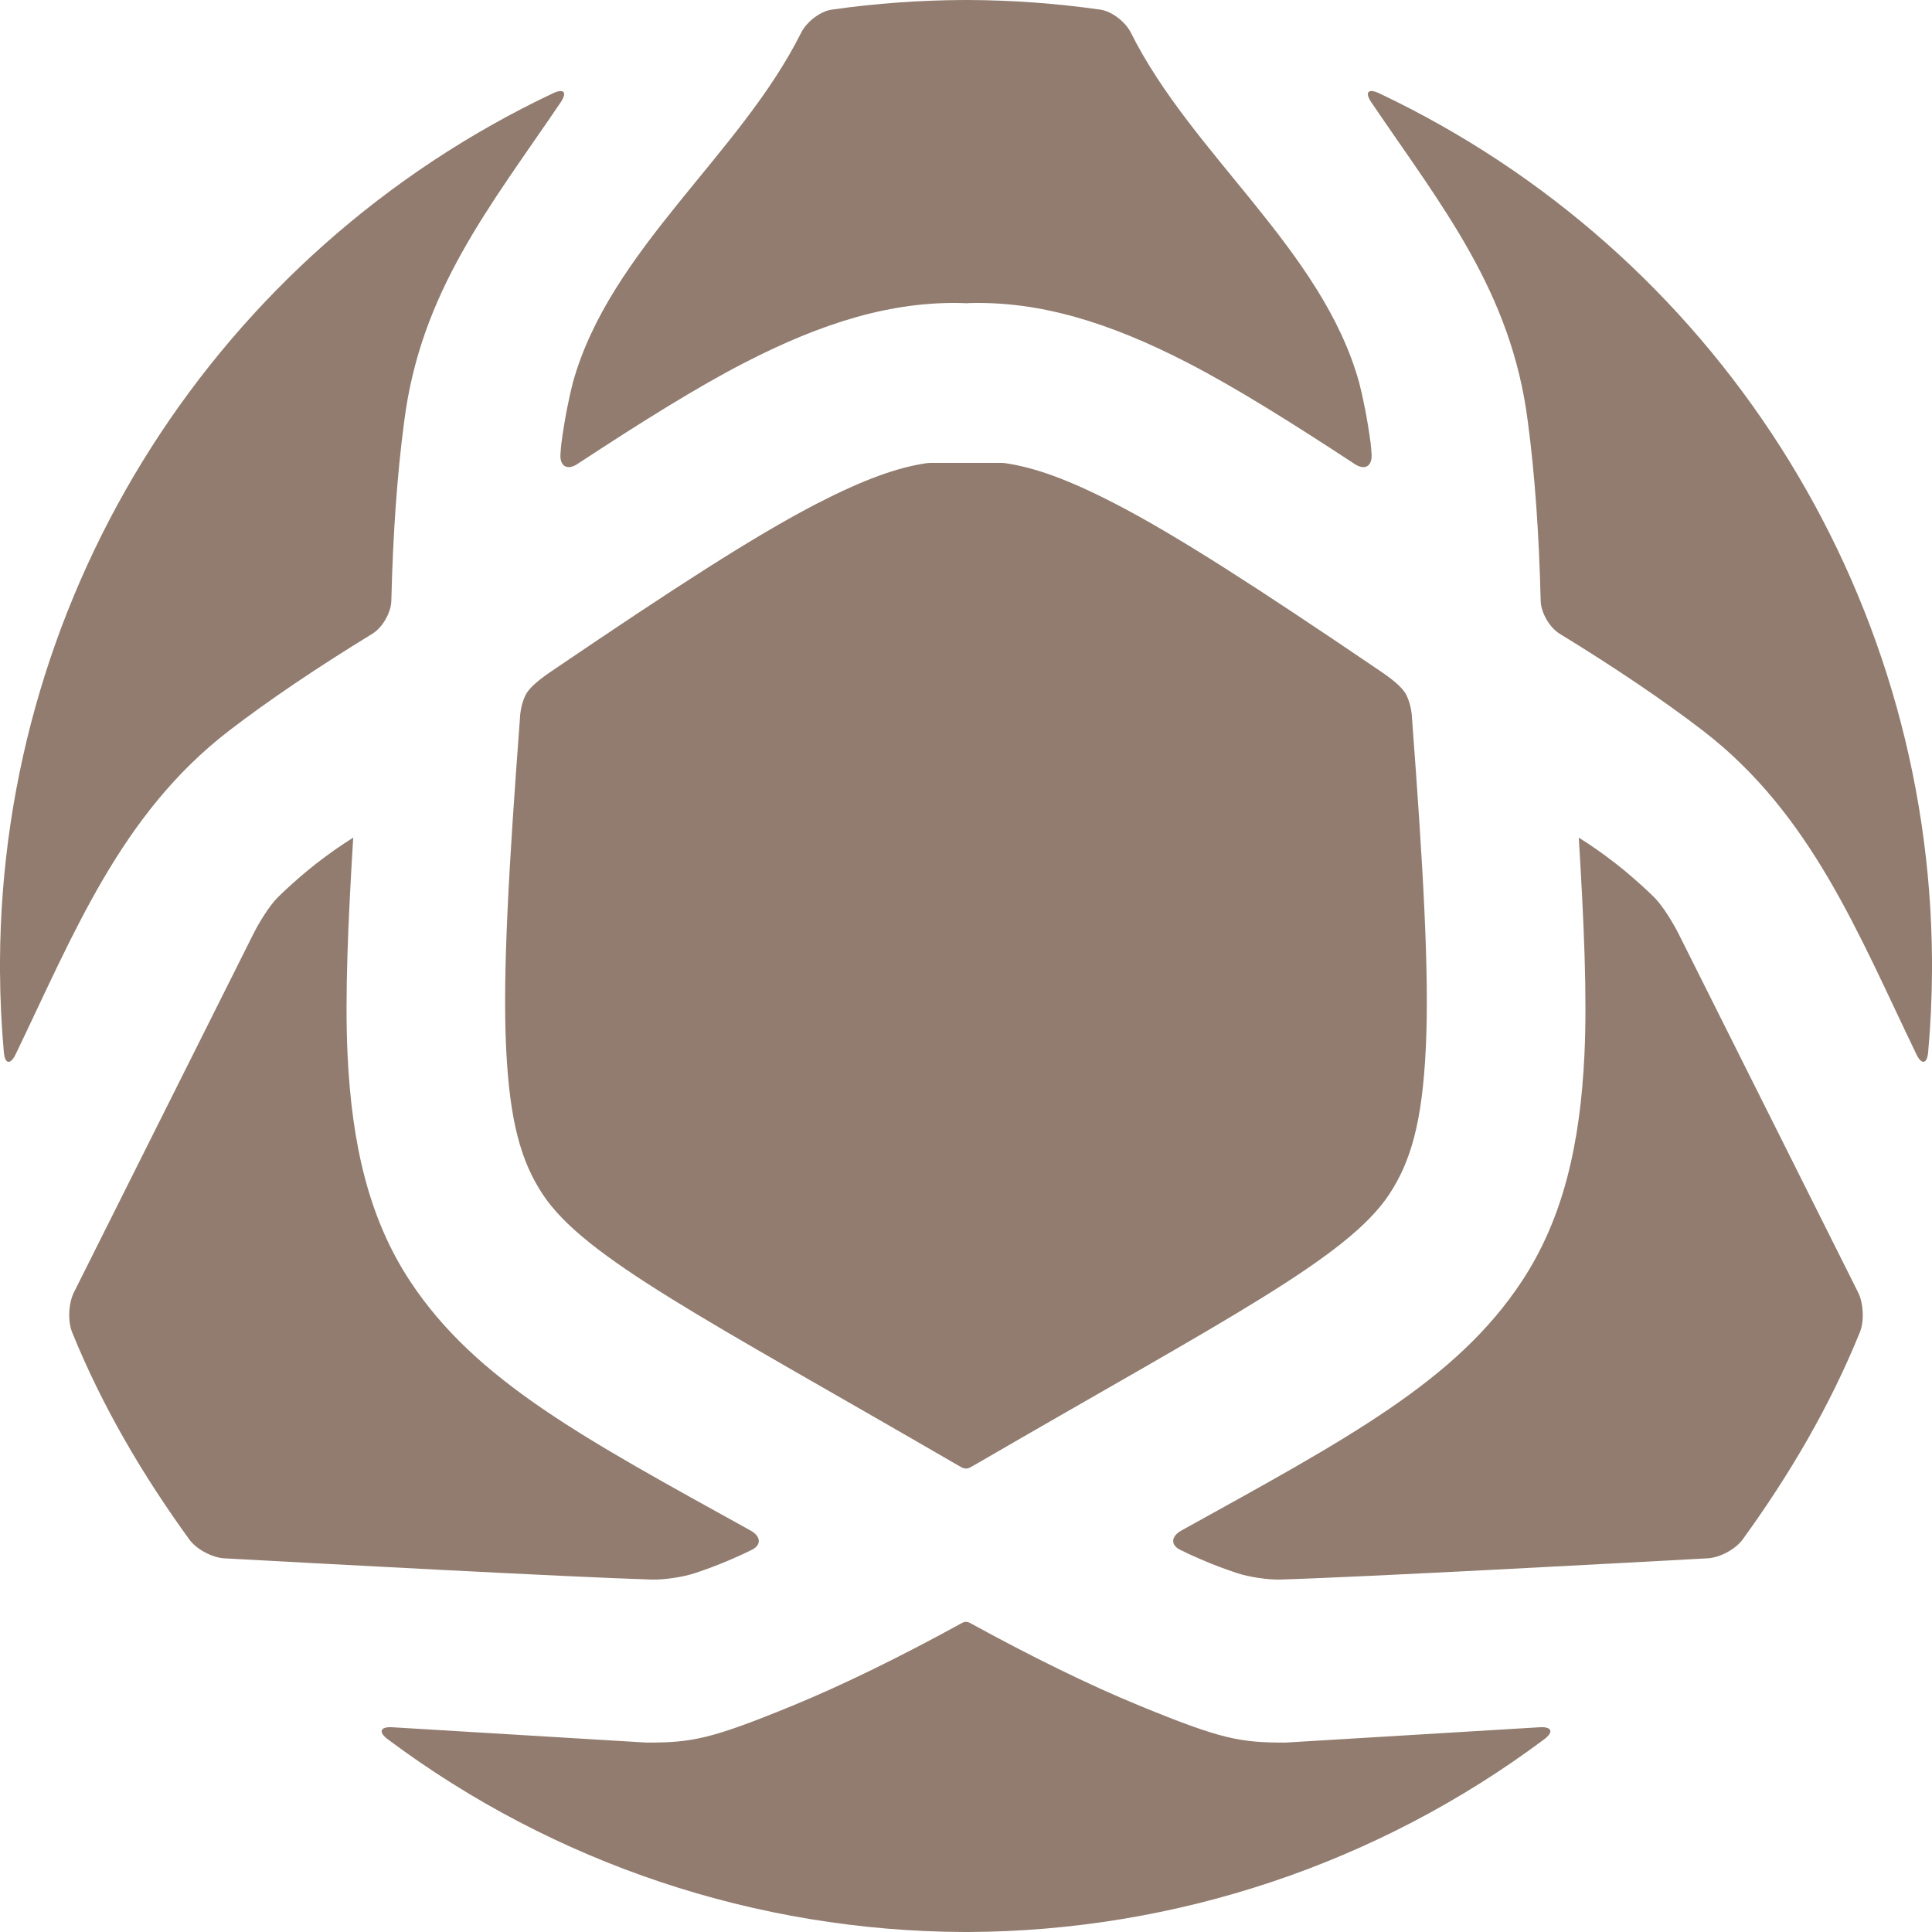
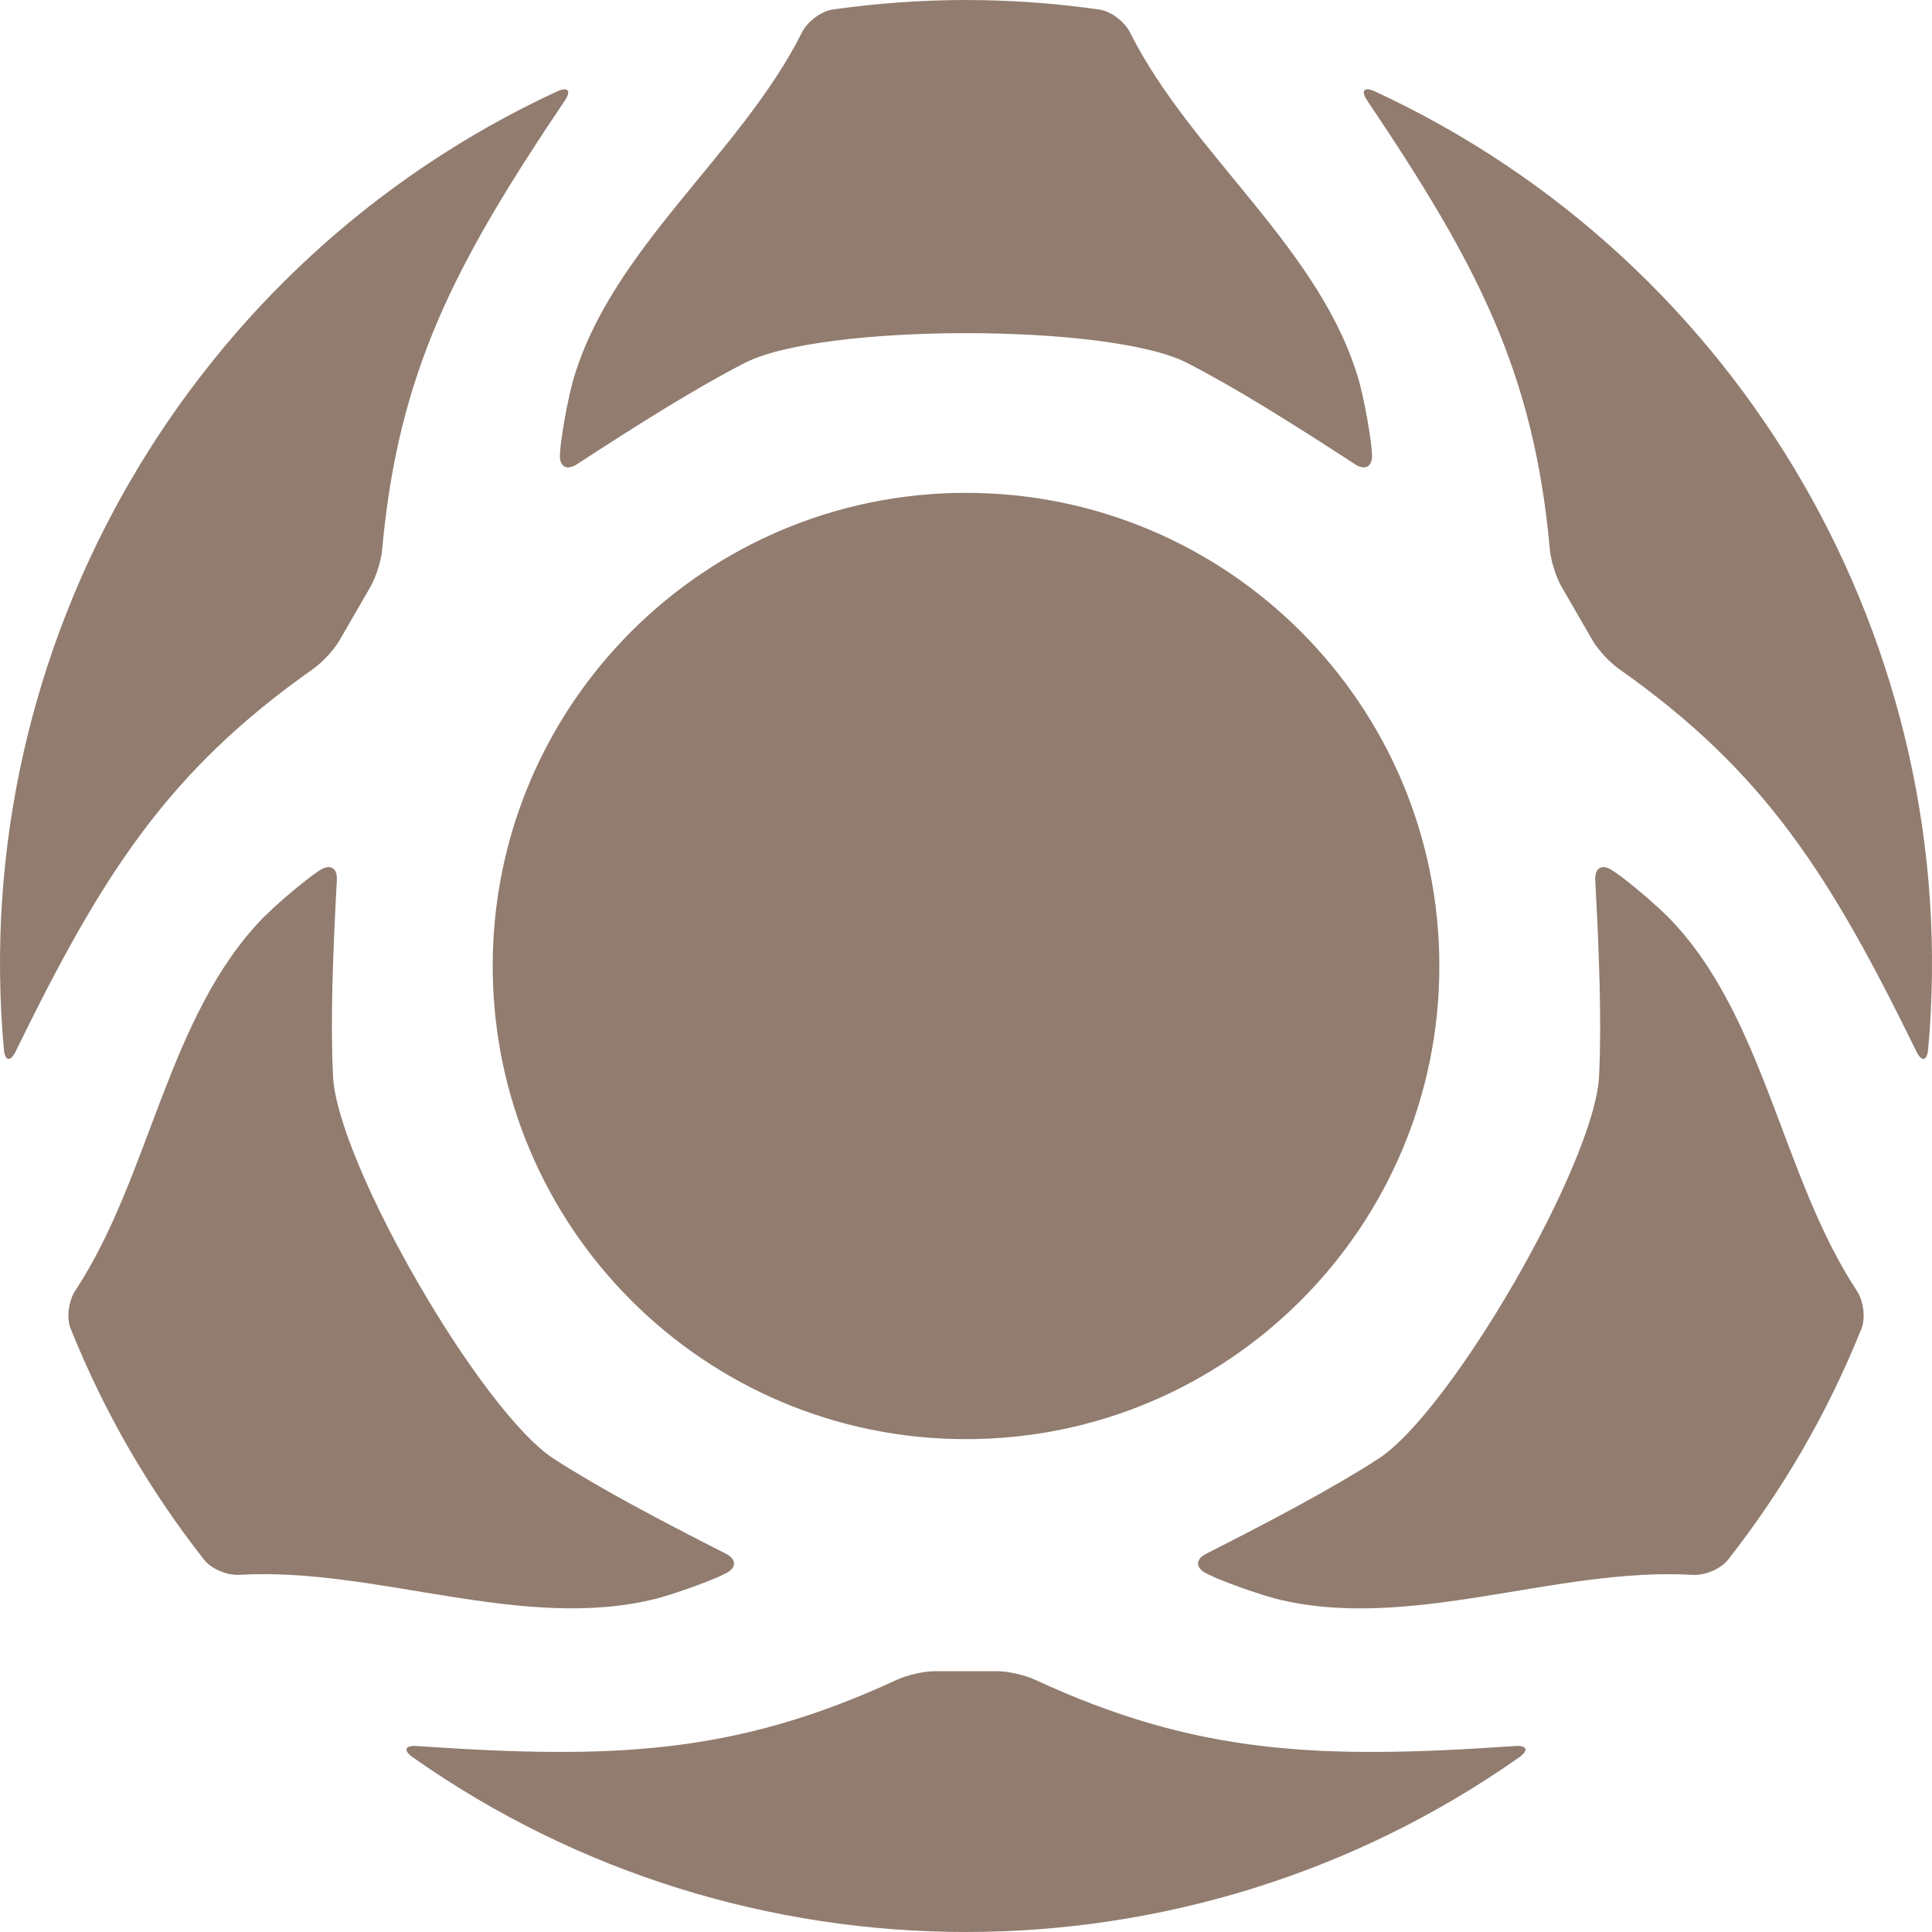
<svg xmlns="http://www.w3.org/2000/svg" width="90mm" height="90mm" viewBox="0 0 90 90" version="1.1" id="svg1">
  <defs id="defs1" />
-   <path id="path112-0-37-6-4-1-34-2-2" style="display:inline;fill:#917c6f;fill-opacity:1;stroke:none;stroke-width:6.615;stroke-linecap:round;stroke-linejoin:round;stroke-dasharray:none" d="m 44.911,-8.4382677e-5 v 1.7e-4 1.99999997e-4 C 42.852,0.008 40.796,0.158 38.758,0.446 c -0.559,0.079 -1.187,0.577 -1.439,1.081 -2.848,5.699 -8.904,10.093 -10.629,16.283 -0.184,0.711 -0.385,1.697 -0.536,2.823 -0.02,0.15 -0.034,0.332 -0.046,0.527 -0.034,0.562 0.317,0.765 0.789,0.455 2.903,-1.906 5.535,-3.559 7.795,-4.723 3.592,-1.851 6.868,-2.879 10.219,-2.772 v 0.007 c 0.031,0 0.06,-0.003 0.09,-0.004 0.031,0 0.06,0.003 0.09,0.004 v -0.007 c 3.35,-0.107 6.627,0.921 10.219,2.772 2.259,1.164 4.892,2.817 7.795,4.723 0.471,0.31 0.823,0.107 0.789,-0.455 -0.014,-0.195 -0.027,-0.377 -0.046,-0.527 -0.151,-1.126 -0.352,-2.112 -0.536,-2.823 -1.725,-6.19 -7.781,-10.584 -10.629,-16.283 -0.252,-0.504 -0.881,-1.002 -1.44,-1.081 -2.038,-0.288 -4.094,-0.438 -6.152,-0.446 v -1.99999997e-4 -1.7e-4 c -0.031,0 -0.059,1e-4 -0.089,1.7e-4 -0.031,-7e-5 -0.059,-1.7e-4 -0.089,-1.7e-4 z M 26.097,4.242 c -0.085,0.004 -0.199,0.037 -0.338,0.103 C 10.126,11.746 0.09,27.45 3.7284342e-6,44.765 v 0.472 C 0.007,46.497 0.066,47.757 0.179,49.013 c 0.05,0.561 0.305,0.606 0.55,0.098 C 3.443,43.486 5.612,37.941 10.654,34.051 c 1.854,-1.426 4.143,-2.969 6.683,-4.522 0.482,-0.294 0.88,-0.986 0.893,-1.549 0.073,-3.085 0.276,-5.932 0.596,-8.323 0.766,-6.083 3.99,-10.018 7.293,-14.89 0.217,-0.321 0.207,-0.514 0.014,-0.524 h -0.035 z m 37.77,0 c -0.193,0.011 -0.204,0.204 0.014,0.524 3.303,4.872 6.527,8.808 7.293,14.89 0.32,2.392 0.523,5.239 0.596,8.323 0.014,0.563 0.412,1.255 0.894,1.549 2.539,1.553 4.829,3.097 6.682,4.522 5.042,3.89 7.211,9.434 9.925,15.059 0.245,0.508 0.5,0.463 0.55,-0.098 0.113,-1.256 0.172,-2.515 0.179,-3.776 v -0.472 c -0.09,-17.315 -10.126,-33.019 -25.759,-40.42 -0.16,-0.075 -0.285,-0.108 -0.373,-0.103 z M 43.354,21.564 c -0.057,0 -0.147,0.006 -0.203,0.014 -1.358,0.202 -2.915,0.759 -5.072,1.87 -2.943,1.516 -6.821,4.045 -12.102,7.626 -0.467,0.317 -1.27,0.829 -1.508,1.332 -0.202,0.429 -0.244,0.88 -0.251,1.099 -0.515,6.882 -0.805,11.814 -0.642,15.291 0.165,3.483 0.705,5.319 1.703,6.836 1.95,2.96 7.592,5.807 19.146,12.512 l 0.007,0.004 c 0.127,0.073 0.249,0.143 0.371,0.212 0.049,0.028 0.134,0.051 0.191,0.051 h 0.01 c 0.057,0 0.142,-0.023 0.19,-0.051 0.122,-0.07 0.245,-0.14 0.371,-0.212 l 0.007,-0.004 c 11.553,-6.705 17.195,-9.552 19.146,-12.512 0.998,-1.517 1.538,-3.353 1.703,-6.836 0.164,-3.477 -0.126,-8.409 -0.641,-15.291 -0.007,-0.219 -0.049,-0.669 -0.251,-1.099 -0.237,-0.502 -1.041,-1.015 -1.508,-1.332 -5.281,-3.581 -9.16,-6.109 -12.102,-7.626 -2.157,-1.112 -3.715,-1.668 -5.074,-1.87 -0.056,-0.008 -0.147,-0.014 -0.203,-0.014 z m -26.901,17.457 c 0,0 -0.2,0.127 -0.448,0.289 -0.472,0.308 -1.208,0.853 -1.642,1.214 -0.551,0.457 -1.021,0.883 -1.382,1.238 -0.02,0.019 -0.038,0.038 -0.057,0.057 -0.395,0.401 -0.869,1.182 -1.121,1.686 -1.578,3.151 -6.783,13.549 -8.358,16.695 -0.252,0.503 -0.297,1.339 -0.085,1.861 1.395,3.442 3.281,6.65 5.46,9.654 0.331,0.457 1.064,0.847 1.628,0.878 3.678,0.202 16.227,0.883 19.921,0.989 0.564,0.016 1.463,-0.119 1.999,-0.298 0.25,-0.083 0.514,-0.176 0.789,-0.278 0.53,-0.196 1.371,-0.558 1.874,-0.813 0.45,-0.228 0.419,-0.626 -0.074,-0.899 -7.737,-4.284 -12.785,-6.955 -15.855,-11.614 -1.918,-2.912 -2.712,-6.358 -2.911,-10.541 -0.131,-2.781 0.027,-6.244 0.263,-10.117 z m 57.093,0 c 0.236,3.873 0.394,7.336 0.263,10.117 -0.199,4.183 -0.994,7.629 -2.911,10.541 -3.07,4.659 -8.119,7.33 -15.855,11.614 -0.493,0.273 -0.524,0.671 -0.074,0.899 0.503,0.255 1.344,0.617 1.874,0.813 0.276,0.102 0.539,0.194 0.789,0.278 0.535,0.178 1.435,0.314 1.999,0.298 3.694,-0.105 16.244,-0.787 19.922,-0.989 0.564,-0.031 1.296,-0.421 1.627,-0.878 2.179,-3.004 4.065,-6.212 5.46,-9.654 0.212,-0.522 0.167,-1.359 -0.085,-1.861 -1.575,-3.147 -6.78,-13.545 -8.358,-16.695 -0.253,-0.504 -0.727,-1.285 -1.121,-1.686 -0.017,-0.019 -0.036,-0.038 -0.057,-0.057 -0.361,-0.354 -0.83,-0.78 -1.382,-1.238 -0.434,-0.36 -1.169,-0.905 -1.642,-1.214 -0.249,-0.162 -0.448,-0.289 -0.448,-0.289 z m -28.559,36.53 c -0.043,0 -0.117,0.022 -0.166,0.049 -2.845,1.564 -5.553,2.893 -7.89,3.852 -3.836,1.577 -4.708,1.725 -6.809,1.725 l -11.849,-0.715 c -0.564,-0.034 -0.661,0.221 -0.21,0.559 7.745,5.788 17.158,8.94 26.848,8.979 0.031,0 0.059,6.8e-5 0.089,0 0.031,6.8e-5 0.059,0 0.089,0 9.69,-0.038 19.103,-3.191 26.848,-8.979 0.452,-0.338 0.354,-0.593 -0.209,-0.559 l -11.849,0.715 c -2.101,0 -2.973,-0.147 -6.809,-1.725 -2.336,-0.96 -5.044,-2.289 -7.89,-3.852 -0.05,-0.027 -0.135,-0.049 -0.192,-0.049 z" />
+   <path id="path112-0-37-6-4-1-3-6-9-9-4-0-8-2-3-5-5" style="display:inline;fill:#917c6f;fill-opacity:1;stroke:none;stroke-width:6.615;stroke-linecap:round;stroke-linejoin:round;stroke-dasharray:none" d="M 44.947,4.1618833e-5 C 42.887,0.005 40.846,0.153 38.796,0.443 c -0.562,0.079 -1.196,0.575 -1.446,1.082 -2.862,5.703 -8.946,10.1 -10.681,16.294 -0.185,0.712 -0.387,1.698 -0.539,2.826 -0.017,0.149 -0.034,0.333 -0.046,0.527 -0.024,0.386 0.135,0.6 0.39,0.601 0.116,0 0.251,-0.048 0.399,-0.145 2.921,-1.902 5.563,-3.561 7.833,-4.727 3.593,-1.842 16.992,-1.842 20.585,0 2.27,1.165 4.912,2.825 7.833,4.727 0.147,0.097 0.283,0.143 0.399,0.145 v 0 c 0.255,0 0.414,-0.215 0.39,-0.601 -0.014,-0.194 -0.027,-0.377 -0.046,-0.527 -0.152,-1.128 -0.354,-2.114 -0.539,-2.826 -1.734,-6.194 -7.818,-10.592 -10.681,-16.294 -0.25,-0.507 -0.884,-1.003 -1.446,-1.082 -2.121,-0.3 -4.198,-0.445 -6.257,-0.442 z M 26.323,4.16 c -0.088,-0.006 -0.214,0.025 -0.375,0.1 C 8.838,12.182 -1.51,30.112 0.18,48.877 c 0.051,0.562 0.306,0.606 0.551,0.098 4.017,-8.21 7.052,-13.025 13.859,-17.816 0.418,-0.294 0.969,-0.885 1.225,-1.327 l 1.451,-2.513 c 0.255,-0.443 0.492,-1.215 0.537,-1.724 0.748,-8.288 3.402,-13.323 8.506,-20.906 0.218,-0.321 0.208,-0.515 0.014,-0.528 z m 37.355,0 c -0.195,0.013 -0.204,0.207 0.014,0.528 5.104,7.583 7.758,12.618 8.506,20.906 0.046,0.509 0.281,1.281 0.537,1.724 l 1.451,2.512 c 0.255,0.443 0.807,1.033 1.225,1.327 6.807,4.791 9.841,9.607 13.859,17.817 0.246,0.508 0.5,0.464 0.551,-0.098 1.69,-18.765 -8.658,-36.694 -25.769,-44.616 -0.16,-0.074 -0.286,-0.106 -0.375,-0.1 z M 45.001,22.959 a 22.049,22.041 0 0 0 -22.049,22.041 22.049,22.041 0 0 0 22.049,22.041 22.049,22.041 0 0 0 22.049,-22.041 22.049,22.041 0 0 0 -22.049,-22.041 z m -29.719,17.435 c -0.113,0.005 -0.243,0.052 -0.383,0.145 -0.161,0.109 -0.313,0.212 -0.433,0.304 -0.901,0.695 -1.654,1.363 -2.179,1.879 -4.499,4.598 -5.267,12.064 -8.776,17.394 -0.314,0.47 -0.427,1.267 -0.214,1.792 1.601,3.973 3.651,7.482 6.204,10.742 0.349,0.447 1.096,0.747 1.66,0.711 6.372,-0.373 13.224,2.695 19.457,1.099 0.71,-0.196 1.665,-0.514 2.718,-0.946 0.139,-0.059 0.305,-0.138 0.48,-0.224 0.346,-0.173 0.452,-0.417 0.326,-0.638 -0.058,-0.1 -0.167,-0.193 -0.325,-0.273 -3.108,-1.578 -5.867,-3.036 -8.011,-4.418 -3.393,-2.189 -10.092,-13.788 -10.292,-17.82 -0.126,-2.548 -0.01,-5.665 0.178,-9.145 0.01,-0.176 -0.02,-0.316 -0.074,-0.417 v -0.005 c -0.072,-0.124 -0.187,-0.188 -0.332,-0.182 z m 59.435,0 c -0.144,-0.006 -0.26,0.058 -0.331,0.182 v 0.005 c -0.056,0.101 -0.083,0.242 -0.074,0.417 0.187,3.479 0.304,6.597 0.178,9.145 -0.2,4.032 -6.899,15.631 -10.292,17.82 -2.145,1.382 -4.903,2.84 -8.011,4.418 -0.158,0.08 -0.267,0.172 -0.325,0.273 -0.127,0.221 -0.02,0.465 0.326,0.638 0.175,0.085 0.34,0.165 0.479,0.224 1.053,0.432 2.009,0.75 2.718,0.946 6.233,1.596 13.085,-1.472 19.457,-1.099 0.564,0.037 1.311,-0.264 1.661,-0.71 2.553,-3.26 4.602,-6.769 6.204,-10.742 0.212,-0.526 0.099,-1.322 -0.215,-1.792 -3.509,-5.33 -4.277,-12.795 -8.776,-17.394 -0.525,-0.516 -1.278,-1.184 -2.179,-1.879 -0.12,-0.091 -0.272,-0.194 -0.433,-0.303 -0.141,-0.093 -0.271,-0.141 -0.384,-0.145 z m -31.168,37.457 c -0.511,0 -1.298,0.182 -1.762,0.397 -7.554,3.497 -13.243,3.716 -22.365,3.089 -0.563,-0.042 -0.652,0.201 -0.191,0.526 15.418,10.852 36.126,10.846 51.537,0 0.462,-0.325 0.372,-0.568 -0.191,-0.526 -9.121,0.627 -14.81,0.407 -22.364,-3.089 -0.464,-0.215 -1.251,-0.397 -1.762,-0.397 z" />
</svg>
